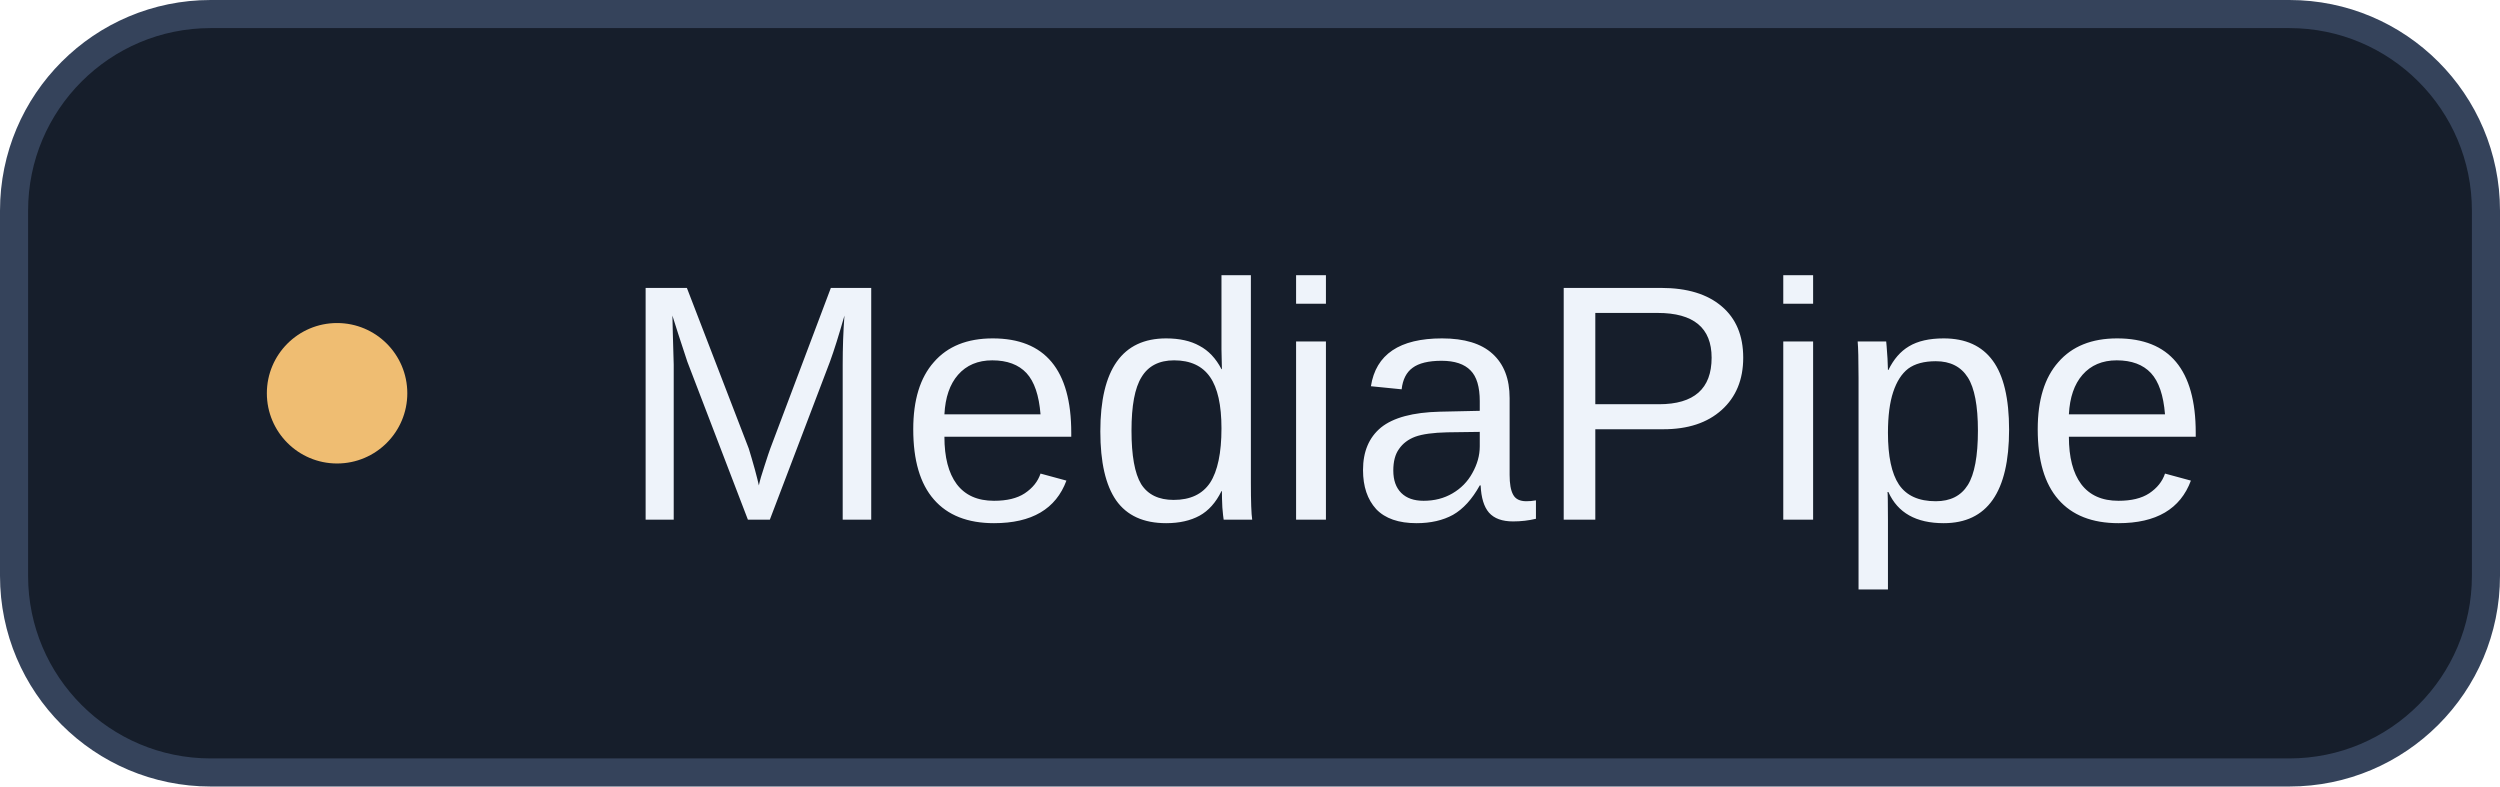
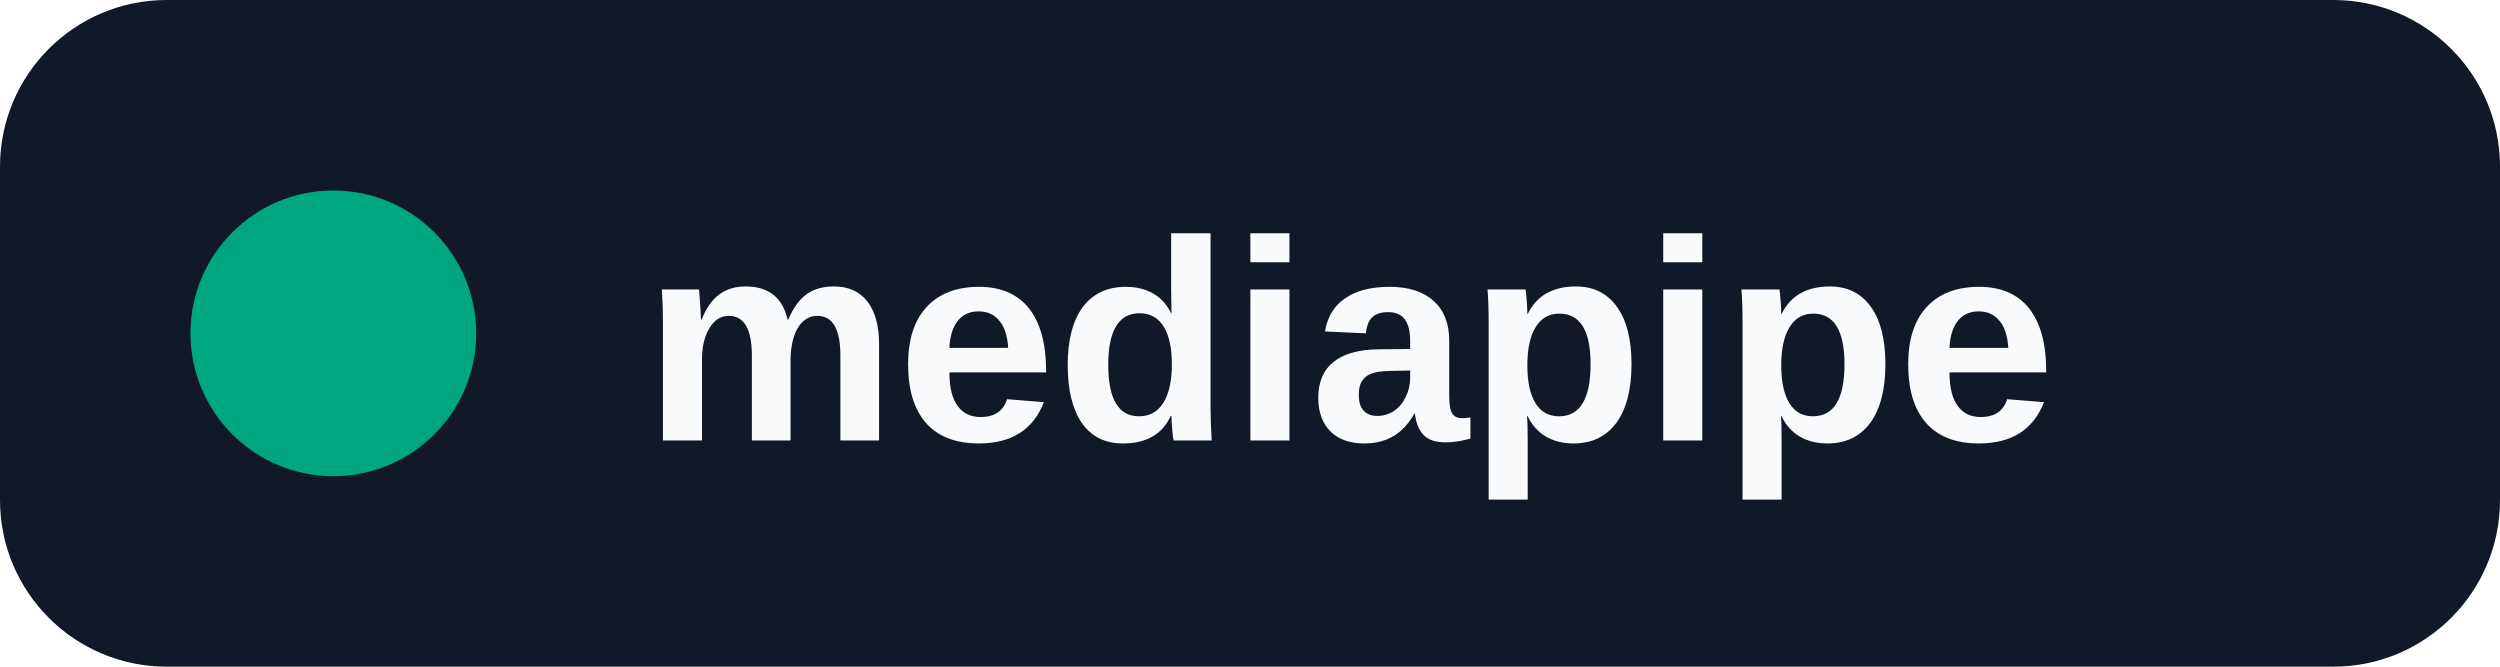
- <svg xmlns="http://www.w3.org/2000/svg" width="89" height="28" viewBox="0 0 89 28" role="img" aria-labelledby="title desc">
-   <rect x=".5" y=".5" width="88" height="27" rx="7" fill="#161e2b" stroke="#35435b" />
-   <circle cx="12" cy="14" r="2.5" fill="#efbd72" />
-   <text x="22" y="18.5" fill="#eef3fa" font-family="Arial,sans-serif" font-size="12">MediaPipe</text>
+ <svg xmlns="http://www.w3.org/2000/svg" width="105" height="28" viewBox="0 0 105 28" role="img" aria-label="mediapipe">
+   <rect width="105" height="28" rx="7" fill="#111827" />
+   <circle cx="14" cy="14" r="6" fill="#00A67D" />
+   <text x="27" y="18.5" fill="#F8FAFC" font-family="Arial,sans-serif" font-size="12" font-weight="600">mediapipe</text>
</svg>
